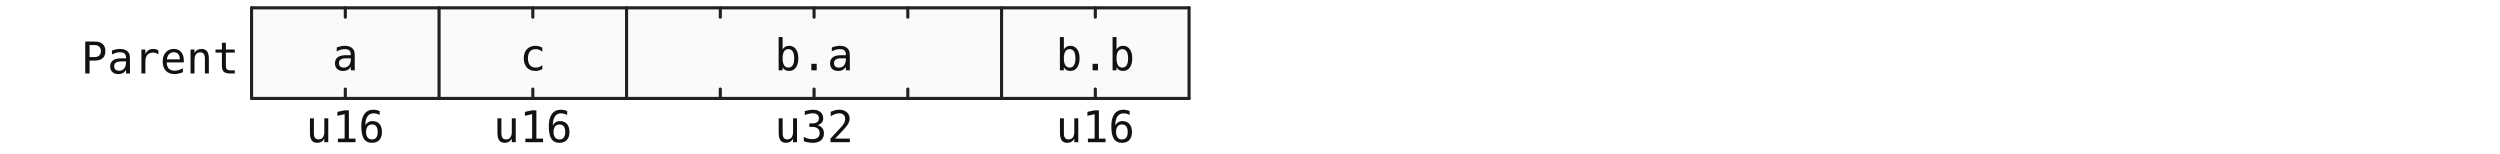
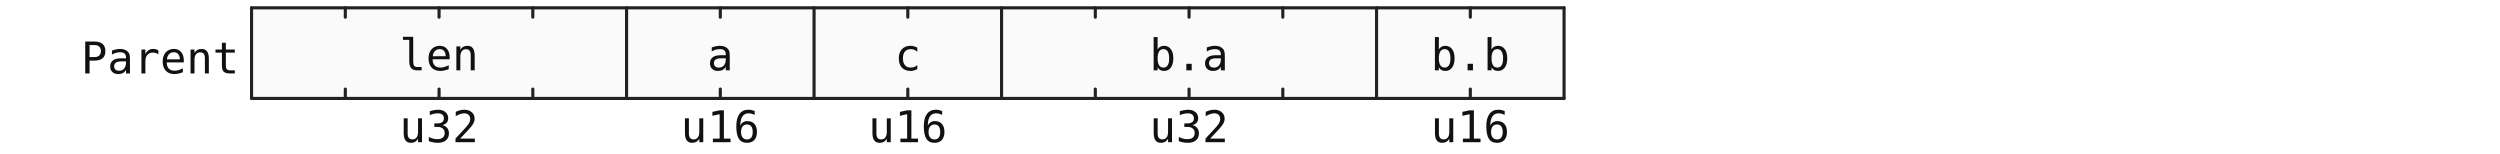
<svg xmlns="http://www.w3.org/2000/svg" width="800" height="49" viewBox="0 0 800 49">
  <style>			.bg { fill: #fafafa; }
			svg line { stroke: #222; }
			svg text { fill: #111; }
			@media (prefers-color-scheme: dark) {
				.bg { fill: #1e1e1e; }
				svg line { stroke: #a0a0a0; }
				svg text { fill: #e0e0e0; }
			}</style>
  <g transform="translate(0.5,0.5)" text-anchor="middle" font-size="14" font-family="monospace" font-weight="normal">
    <g transform="translate(80,2)">
-       <rect class="bg" width="300" height="29" />
+       <rect class="bg" width="420" height="29" />
      <g stroke="black" stroke-width="1" stroke-linecap="round">
-         <line x2="300" />
-         <line x1="300" x2="300" y2="29" />
-         <line x2="300" y1="29" y2="29" />
+         <line x2="420" />
+         <line x1="420" x2="420" y2="29" />
+         <line x2="420" y1="29" y2="29" />
        <line y2="29" />
        <line x1="30" x2="30" y2="3" />
        <line x1="30" x2="30" y1="29" y2="26" />
-         <line x1="60" x2="60" y2="29" />
+         <line x1="60" x2="60" y2="3" />
+         <line x1="60" x2="60" y1="29" y2="26" />
        <line x1="90" x2="90" y2="3" />
        <line x1="90" x2="90" y1="29" y2="26" />
        <line x1="120" x2="120" y2="29" />
        <line x1="150" x2="150" y2="3" />
        <line x1="150" x2="150" y1="29" y2="26" />
-         <line x1="180" x2="180" y2="3" />
-         <line x1="180" x2="180" y1="29" y2="26" />
+         <line x1="180" x2="180" y2="29" />
        <line x1="210" x2="210" y2="3" />
        <line x1="210" x2="210" y1="29" y2="26" />
        <line x1="240" x2="240" y2="29" />
        <line x1="270" x2="270" y2="3" />
        <line x1="270" x2="270" y1="29" y2="26" />
+         <line x1="300" x2="300" y2="3" />
+         <line x1="300" x2="300" y1="29" y2="26" />
+         <line x1="330" x2="330" y2="3" />
+         <line x1="330" x2="330" y1="29" y2="26" />
+         <line x1="360" x2="360" y2="29" />
+         <line x1="390" x2="390" y2="3" />
+         <line x1="390" x2="390" y1="29" y2="26" />
      </g>
      <g>
        <g />
        <g transform="translate(15,14)">
-           <g transform="translate(15)">
+           <g transform="translate(45)">
+             <text y="6">
+               <tspan>len</tspan>
+             </text>
+           </g>
+           <g transform="translate(135)">
            <text y="6">
              <tspan>a</tspan>
            </text>
          </g>
-           <g transform="translate(75)">
+           <g transform="translate(195)">
            <text y="6">
              <tspan>c</tspan>
            </text>
          </g>
-           <g transform="translate(165)">
+           <g transform="translate(285)">
            <text y="6">
              <tspan>b.a</tspan>
            </text>
          </g>
-           <g transform="translate(255)">
+           <g transform="translate(375)">
            <text y="6">
              <tspan>b.b</tspan>
            </text>
          </g>
        </g>
        <g transform="translate(15,37)">
-           <g transform="translate(15)">
+           <g transform="translate(45)">
+             <text y="6">
+               <tspan>u32</tspan>
+             </text>
+           </g>
+           <g transform="translate(135)">
            <text y="6">
              <tspan>u16</tspan>
            </text>
          </g>
-           <g transform="translate(75)">
+           <g transform="translate(195)">
            <text y="6">
              <tspan>u16</tspan>
            </text>
          </g>
-           <g transform="translate(165)">
+           <g transform="translate(285)">
            <text y="6">
              <tspan>u32</tspan>
            </text>
          </g>
-           <g transform="translate(255)">
+           <g transform="translate(375)">
            <text y="6">
              <tspan>u16</tspan>
            </text>
          </g>
        </g>
      </g>
      <g text-anchor="end">
        <g transform="translate(-4,15)">
          <text y="6">
            <tspan>Parent</tspan>
          </text>
        </g>
      </g>
    </g>
    <g transform="translate(80,-3)" />
  </g>
</svg>
